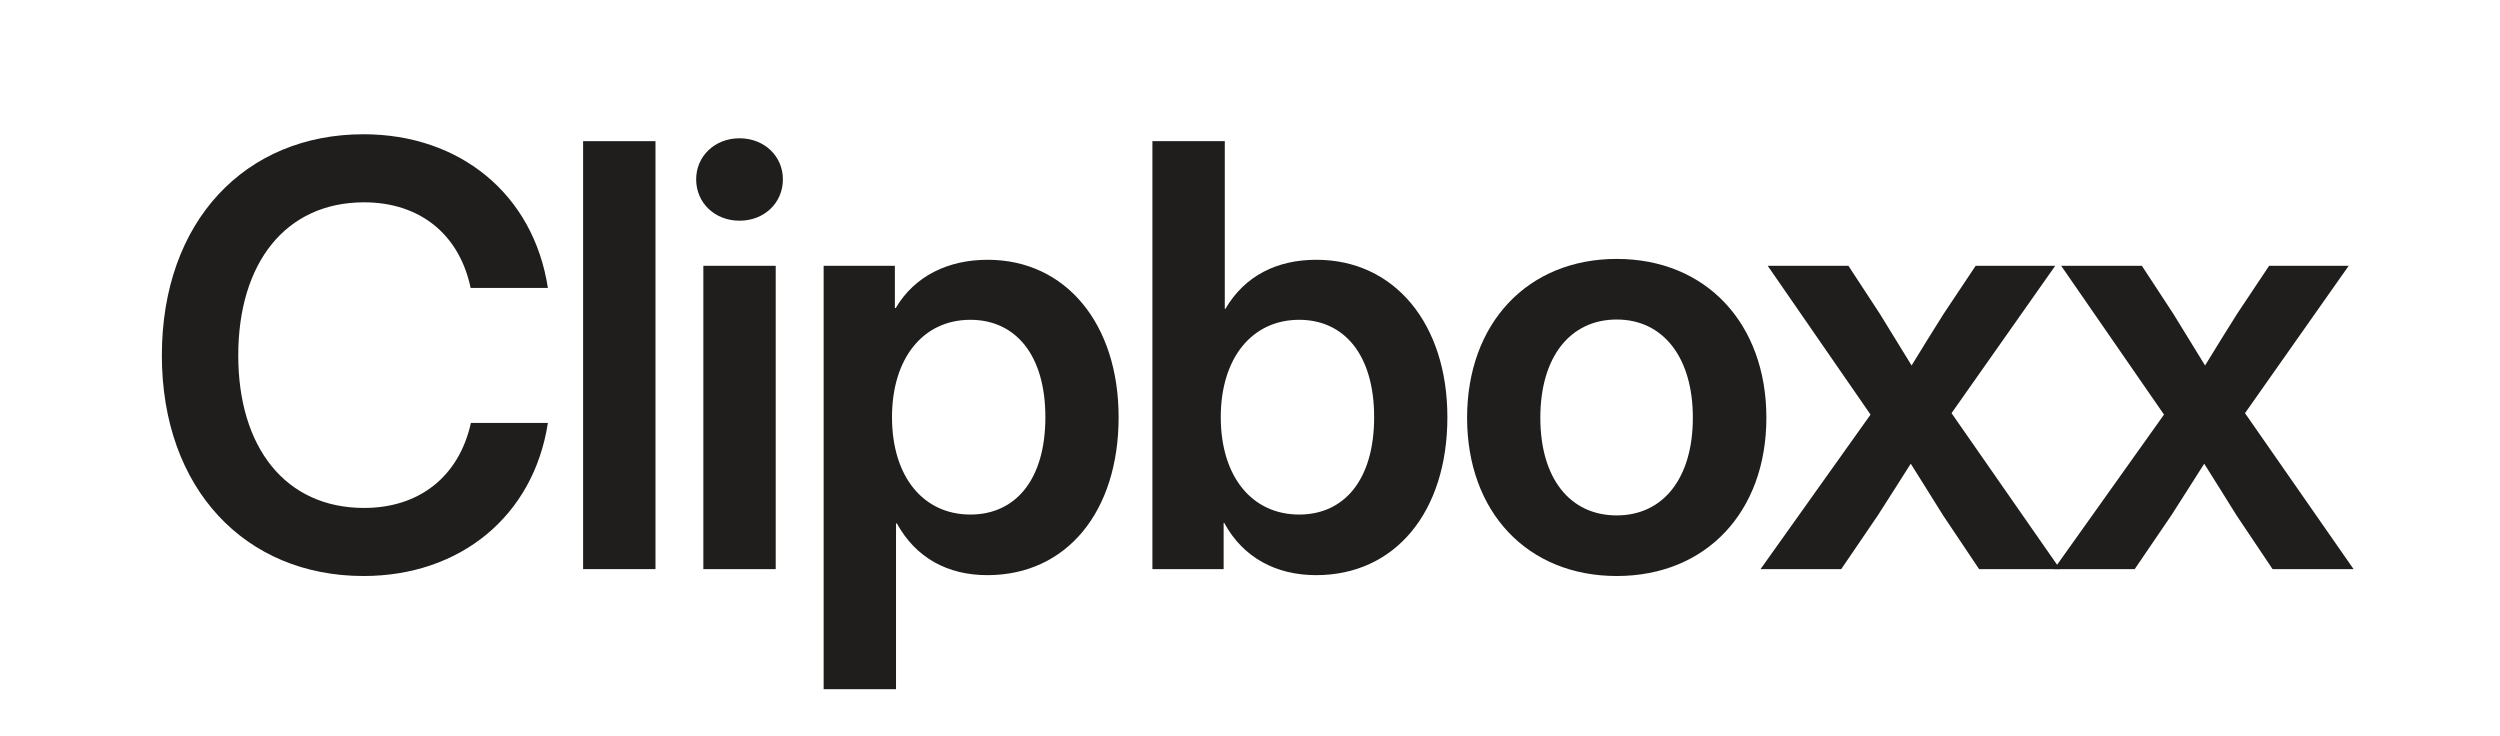
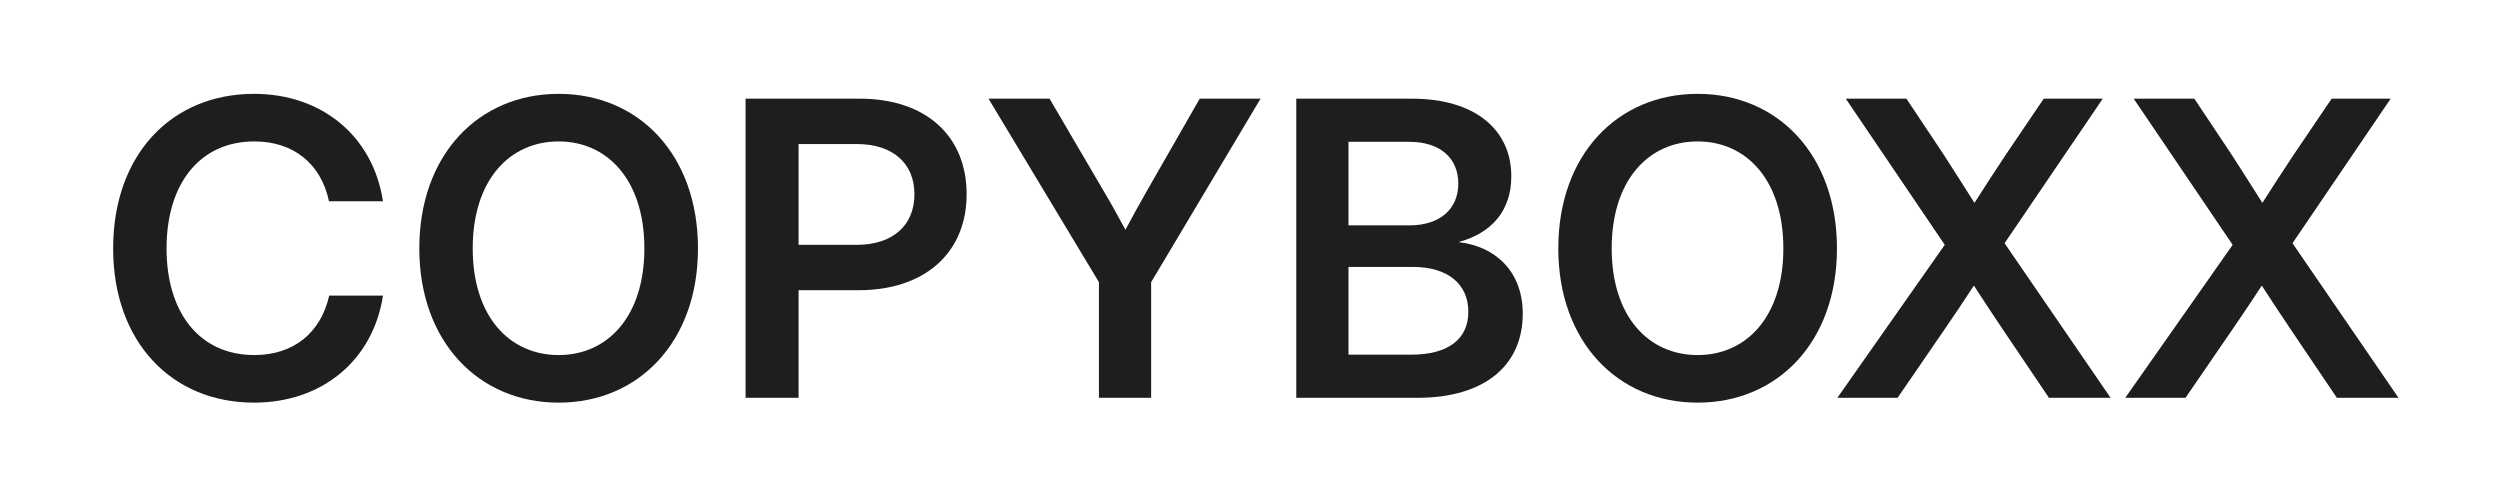
- <svg xmlns="http://www.w3.org/2000/svg" viewBox="0 0 425 125" width="425" height="125">
+ <svg xmlns="http://www.w3.org/2000/svg" viewBox="0 0 608 121" width="608" height="121">
  <path fill="#1f1e1c" transform="translate(24.00 96.75)" d="M37.793 1.172C54.199 1.172 66.699 -8.984 69.141 -24.854H56.055C54.004 -15.625 47.168 -10.4 37.891 -10.4C24.512 -10.4 16.504 -20.703 16.504 -36.328C16.504 -52.051 24.561 -62.354 37.891 -62.354C47.217 -62.354 54.053 -57.08 56.006 -47.803H69.141C66.699 -63.721 54.199 -73.926 37.793 -73.926C17.725 -73.926 3.516 -59.18 3.516 -36.328C3.516 -13.623 17.725 1.172 37.793 1.172Z" />
-   <path fill="#1f1e1c" transform="translate(93.66 96.75)" d="M17.773 -72.754H5.469V0.0H17.773Z" />
-   <path fill="#1f1e1c" transform="translate(114.10 96.75)" d="M5.469 0.0H17.773V-51.562H5.469ZM11.621 -59.229C15.82 -59.229 18.994 -62.256 18.994 -66.26C18.994 -70.215 15.82 -73.242 11.621 -73.242C7.422 -73.242 4.248 -70.215 4.248 -66.26C4.248 -62.256 7.422 -59.229 11.621 -59.229Z" />
-   <path fill="#1f1e1c" transform="translate(134.55 96.75)" d="M5.469 20.41H17.773V-7.764H17.92C21.143 -1.904 26.562 1.025 33.301 1.025C46.777 1.025 55.615 -9.766 55.615 -25.83C55.615 -41.699 46.631 -52.588 33.35 -52.588C26.66 -52.588 20.947 -49.854 17.725 -44.385H17.578V-51.562H5.469ZM30.42 -9.277C22.363 -9.277 17.09 -15.771 17.09 -25.83C17.09 -35.84 22.363 -42.383 30.42 -42.383C38.037 -42.383 43.164 -36.475 43.164 -25.83C43.164 -15.137 38.037 -9.277 30.42 -9.277Z" />
-   <path fill="#1f1e1c" transform="translate(190.44 96.75)" d="M33.301 1.025C46.777 1.025 55.615 -9.766 55.615 -25.83C55.615 -41.699 46.631 -52.588 33.35 -52.588C26.66 -52.588 21.191 -49.902 17.871 -44.238H17.773V-72.754H5.469V0.0H17.578V-7.861H17.676C20.898 -1.904 26.562 1.025 33.301 1.025ZM30.42 -9.277C22.363 -9.277 17.09 -15.771 17.09 -25.83C17.09 -35.84 22.363 -42.383 30.42 -42.383C38.037 -42.383 43.164 -36.475 43.164 -25.83C43.164 -15.137 38.037 -9.277 30.42 -9.277Z" />
-   <path fill="#1f1e1c" transform="translate(246.33 96.75)" d="M28.516 1.172C43.701 1.172 53.955 -9.717 53.955 -25.732C53.955 -41.748 43.701 -52.734 28.516 -52.734C13.33 -52.734 3.076 -41.748 3.076 -25.732C3.076 -9.717 13.33 1.172 28.516 1.172ZM28.516 -9.131C20.557 -9.131 15.527 -15.43 15.527 -25.732C15.527 -36.084 20.605 -42.432 28.516 -42.432C36.377 -42.432 41.455 -36.035 41.455 -25.732C41.455 -15.479 36.426 -9.131 28.516 -9.131Z" />
-   <path fill="#1f1e1c" transform="translate(298.41 96.75)" d="M0.879 0.0H14.6L20.85 -9.18C22.803 -12.207 24.609 -15.088 26.416 -17.92C28.223 -15.088 29.98 -12.207 31.885 -9.18L38.037 0.0H51.807L33.35 -26.514L50.977 -51.562H37.451L31.982 -43.359C30.078 -40.332 28.32 -37.5 26.562 -34.619C24.805 -37.5 23.047 -40.332 21.191 -43.359L15.82 -51.562H2.1L19.58 -26.27Z" />
-   <path fill="#1f1e1c" transform="translate(348.30 96.75)" d="M0.879 0.0H14.6L20.85 -9.18C22.803 -12.207 24.609 -15.088 26.416 -17.92C28.223 -15.088 29.98 -12.207 31.885 -9.18L38.037 0.0H51.807L33.35 -26.514L50.977 -51.562H37.451L31.982 -43.359C30.078 -40.332 28.32 -37.5 26.562 -34.619C24.805 -37.5 23.047 -40.332 21.191 -43.359L15.82 -51.562H2.1L19.58 -26.27Z" />
+   <path fill="#1f1e1c" transform="translate(98.46 96.75)" d="M37.402 1.172C56.885 1.172 71.289 -13.623 71.289 -36.328C71.289 -59.131 56.885 -73.926 37.402 -73.926C17.92 -73.926 3.516 -59.131 3.516 -36.328C3.516 -13.672 17.92 1.172 37.402 1.172ZM37.402 -10.4C25.488 -10.4 16.504 -19.727 16.504 -36.328C16.504 -52.979 25.488 -62.354 37.402 -62.354C49.268 -62.354 58.252 -52.979 58.252 -36.328C58.252 -19.727 49.268 -10.4 37.402 -10.4Z" />
+   <path fill="#1f1e1c" transform="translate(175.27 96.75)" d="M6.055 0.0H18.945V-26.172H33.594C49.561 -26.172 59.814 -35.205 59.814 -49.512C59.814 -63.77 49.805 -72.754 33.838 -72.754H6.055ZM18.945 -37.207V-61.719H33.105C41.797 -61.719 47.119 -57.08 47.119 -49.512C47.119 -41.895 41.797 -37.207 33.105 -37.207Z" />
+   <path fill="#1f1e1c" transform="translate(239.77 96.75)" d="M27.49 0.0H40.186V-28.125L66.797 -72.754H52.002L39.16 -50.342C37.354 -47.217 35.645 -44.043 33.936 -40.869C32.227 -44.043 30.469 -47.217 28.613 -50.342L15.479 -72.754H0.635L27.49 -28.125Z" />
+   <path fill="#1f1e1c" transform="translate(309.20 96.75)" d="M6.055 0.0H35.449C52.295 0.0 61.133 -8.203 61.133 -20.459C61.133 -30.811 54.395 -36.816 45.703 -37.842V-37.939C53.516 -40.088 58.35 -45.459 58.35 -53.857C58.35 -65.234 49.512 -72.754 34.18 -72.754H6.055ZM18.75 -10.498V-31.836H34.375C42.969 -31.836 47.9 -27.637 47.9 -20.898C47.9 -14.209 42.871 -10.498 34.082 -10.498ZM18.75 -41.943V-62.256H33.594C40.967 -62.256 45.459 -58.35 45.459 -52.1C45.459 -45.898 40.967 -41.943 33.594 -41.943Z" />
+   <path fill="#1f1e1c" transform="translate(375.46 96.75)" d="M37.402 1.172C56.885 1.172 71.289 -13.623 71.289 -36.328C71.289 -59.131 56.885 -73.926 37.402 -73.926C17.92 -73.926 3.516 -59.131 3.516 -36.328C3.516 -13.672 17.92 1.172 37.402 1.172ZM37.402 -10.4C25.488 -10.4 16.504 -19.727 16.504 -36.328C16.504 -52.979 25.488 -62.354 37.402 -62.354C49.268 -62.354 58.252 -52.979 58.252 -36.328C58.252 -19.727 49.268 -10.4 37.402 -10.4Z" />
+   <path fill="#1f1e1c" transform="translate(446.06 96.75)" d="M0.781 0.0H15.43L26.758 -16.504C29.248 -20.117 31.641 -23.682 33.984 -27.295C36.328 -23.682 38.672 -20.117 41.113 -16.504L52.246 0.0H67.236L41.455 -37.598L65.332 -72.754H50.977L41.846 -59.277C39.209 -55.322 36.67 -51.367 34.131 -47.412C31.641 -51.367 29.102 -55.322 26.562 -59.277L17.578 -72.754H2.832L26.904 -37.207Z" />
+   <path fill="#1f1e1c" transform="translate(516.08 96.75)" d="M0.781 0.0H15.43L26.758 -16.504C29.248 -20.117 31.641 -23.682 33.984 -27.295C36.328 -23.682 38.672 -20.117 41.113 -16.504L52.246 0.0H67.236L41.455 -37.598L65.332 -72.754H50.977L41.846 -59.277C39.209 -55.322 36.67 -51.367 34.131 -47.412C31.641 -51.367 29.102 -55.322 26.562 -59.277L17.578 -72.754H2.832L26.904 -37.207Z" />
</svg>
